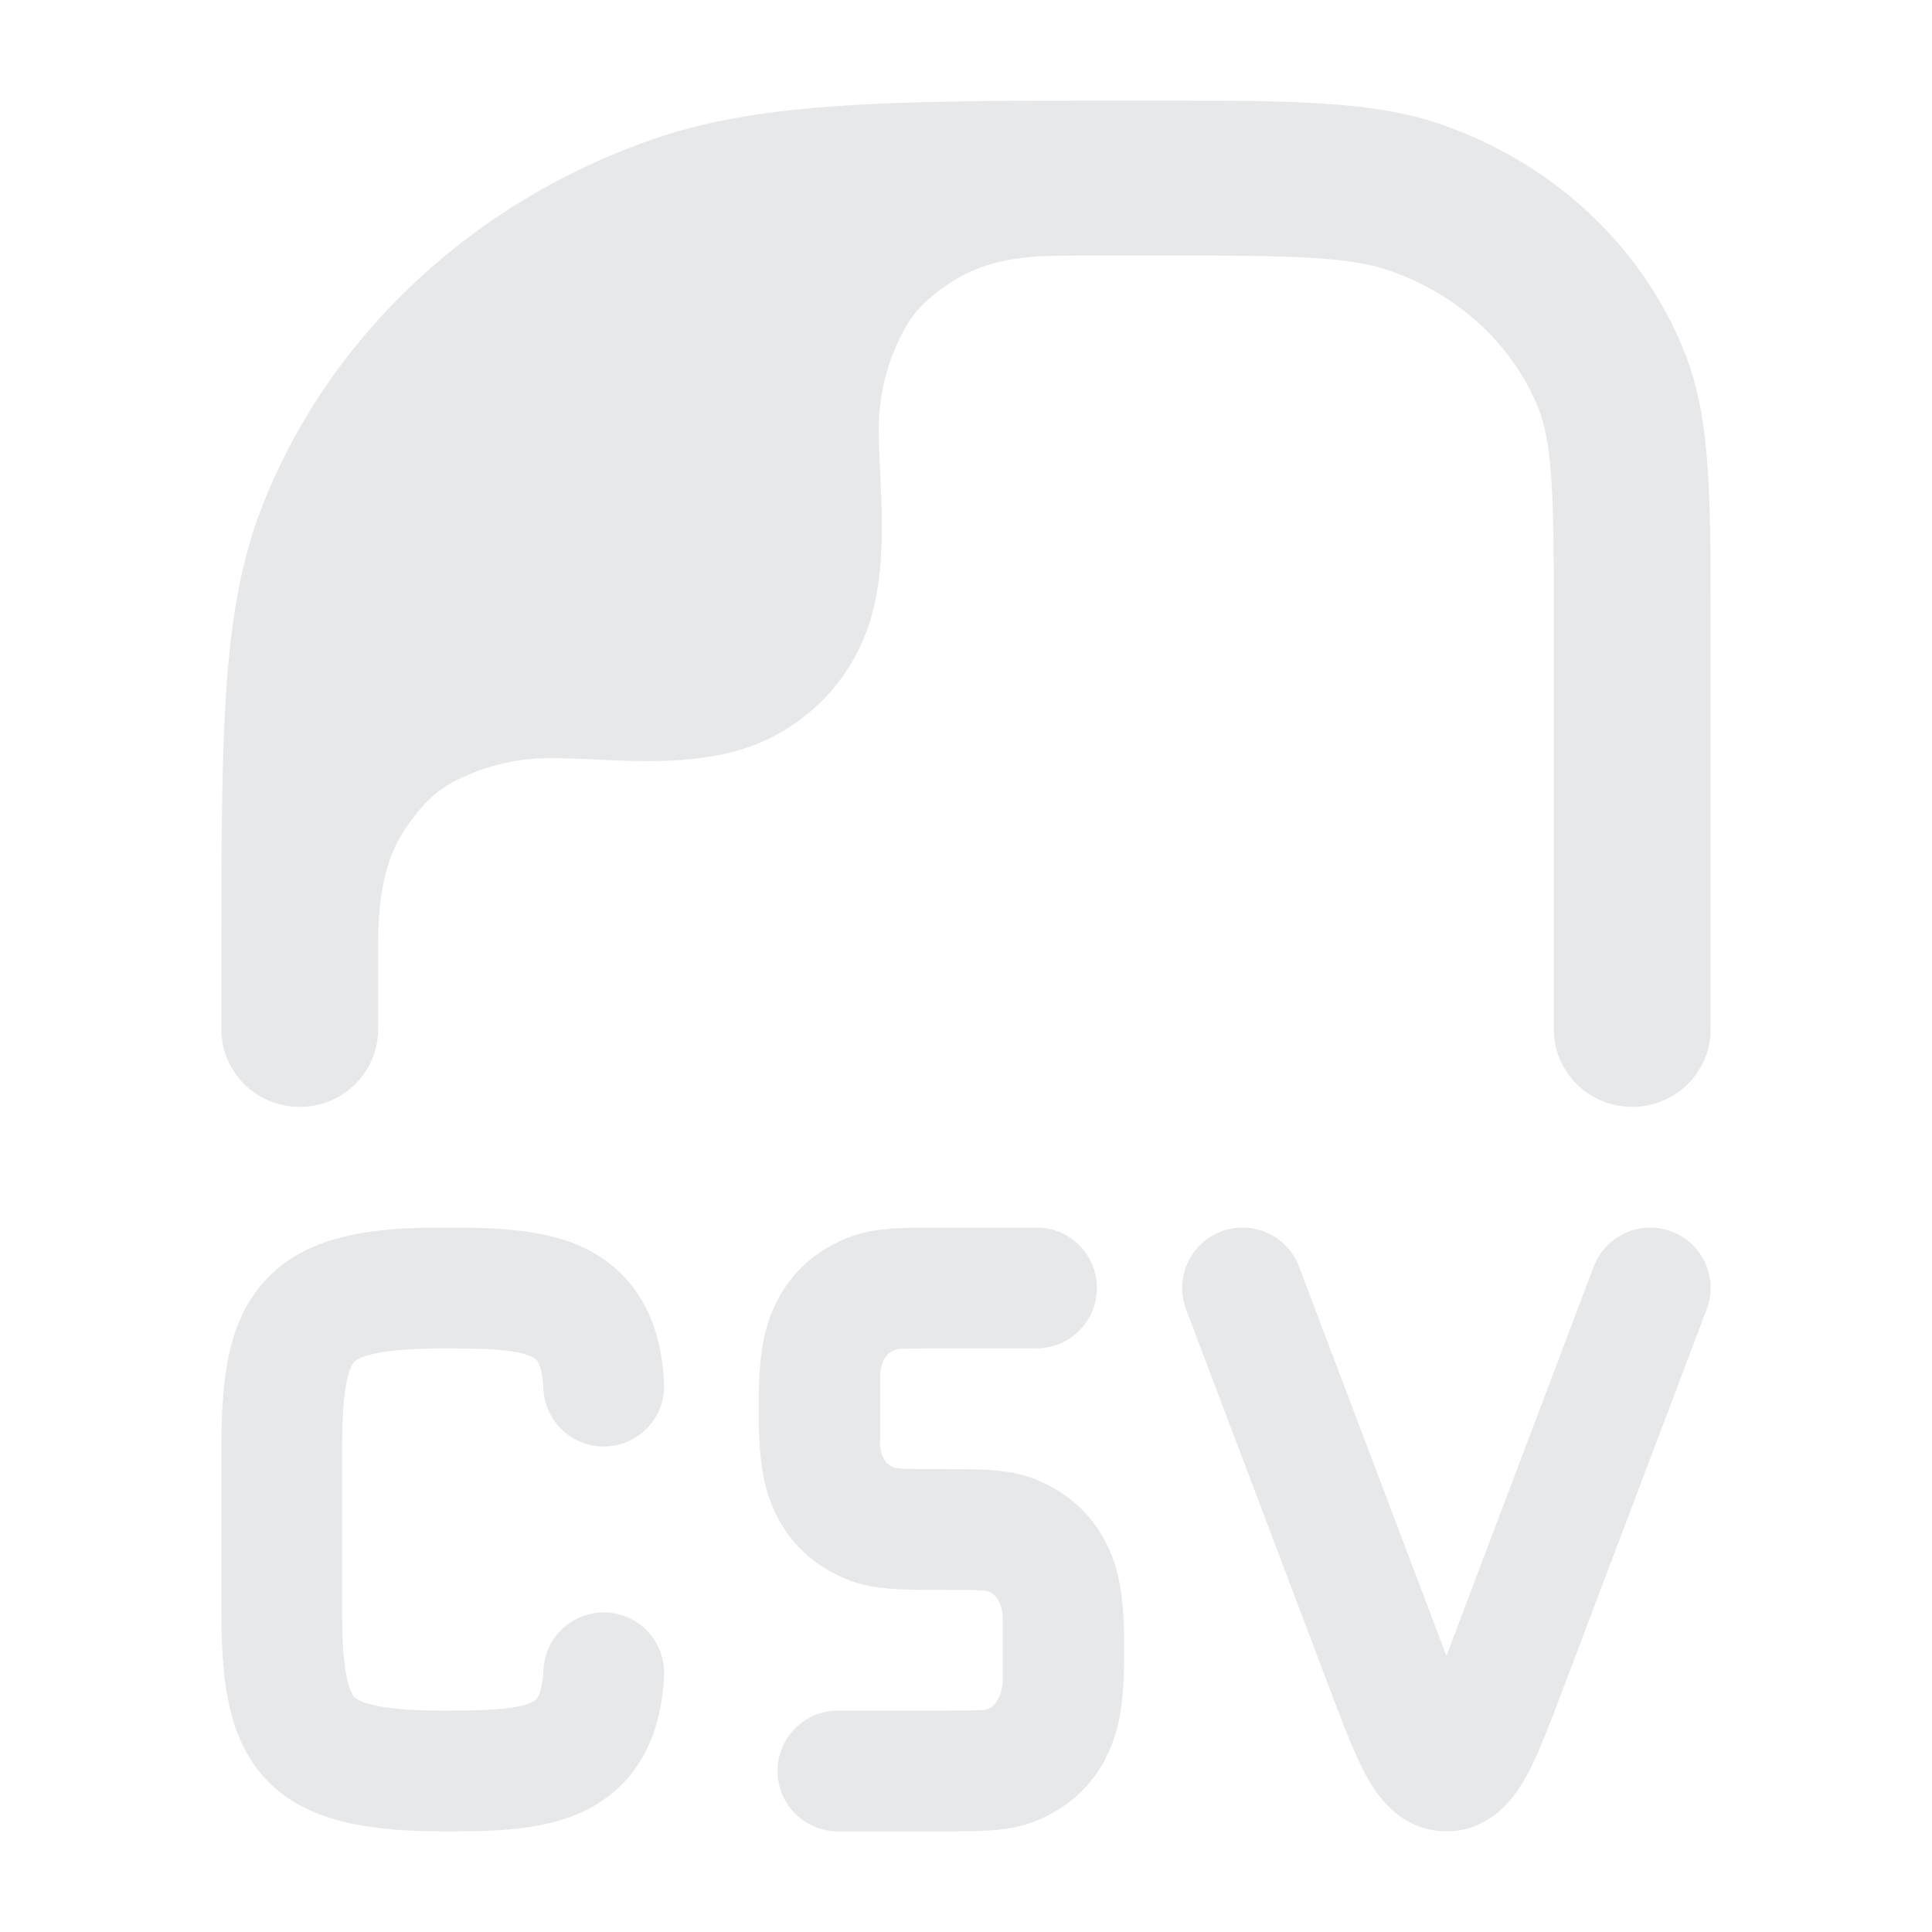
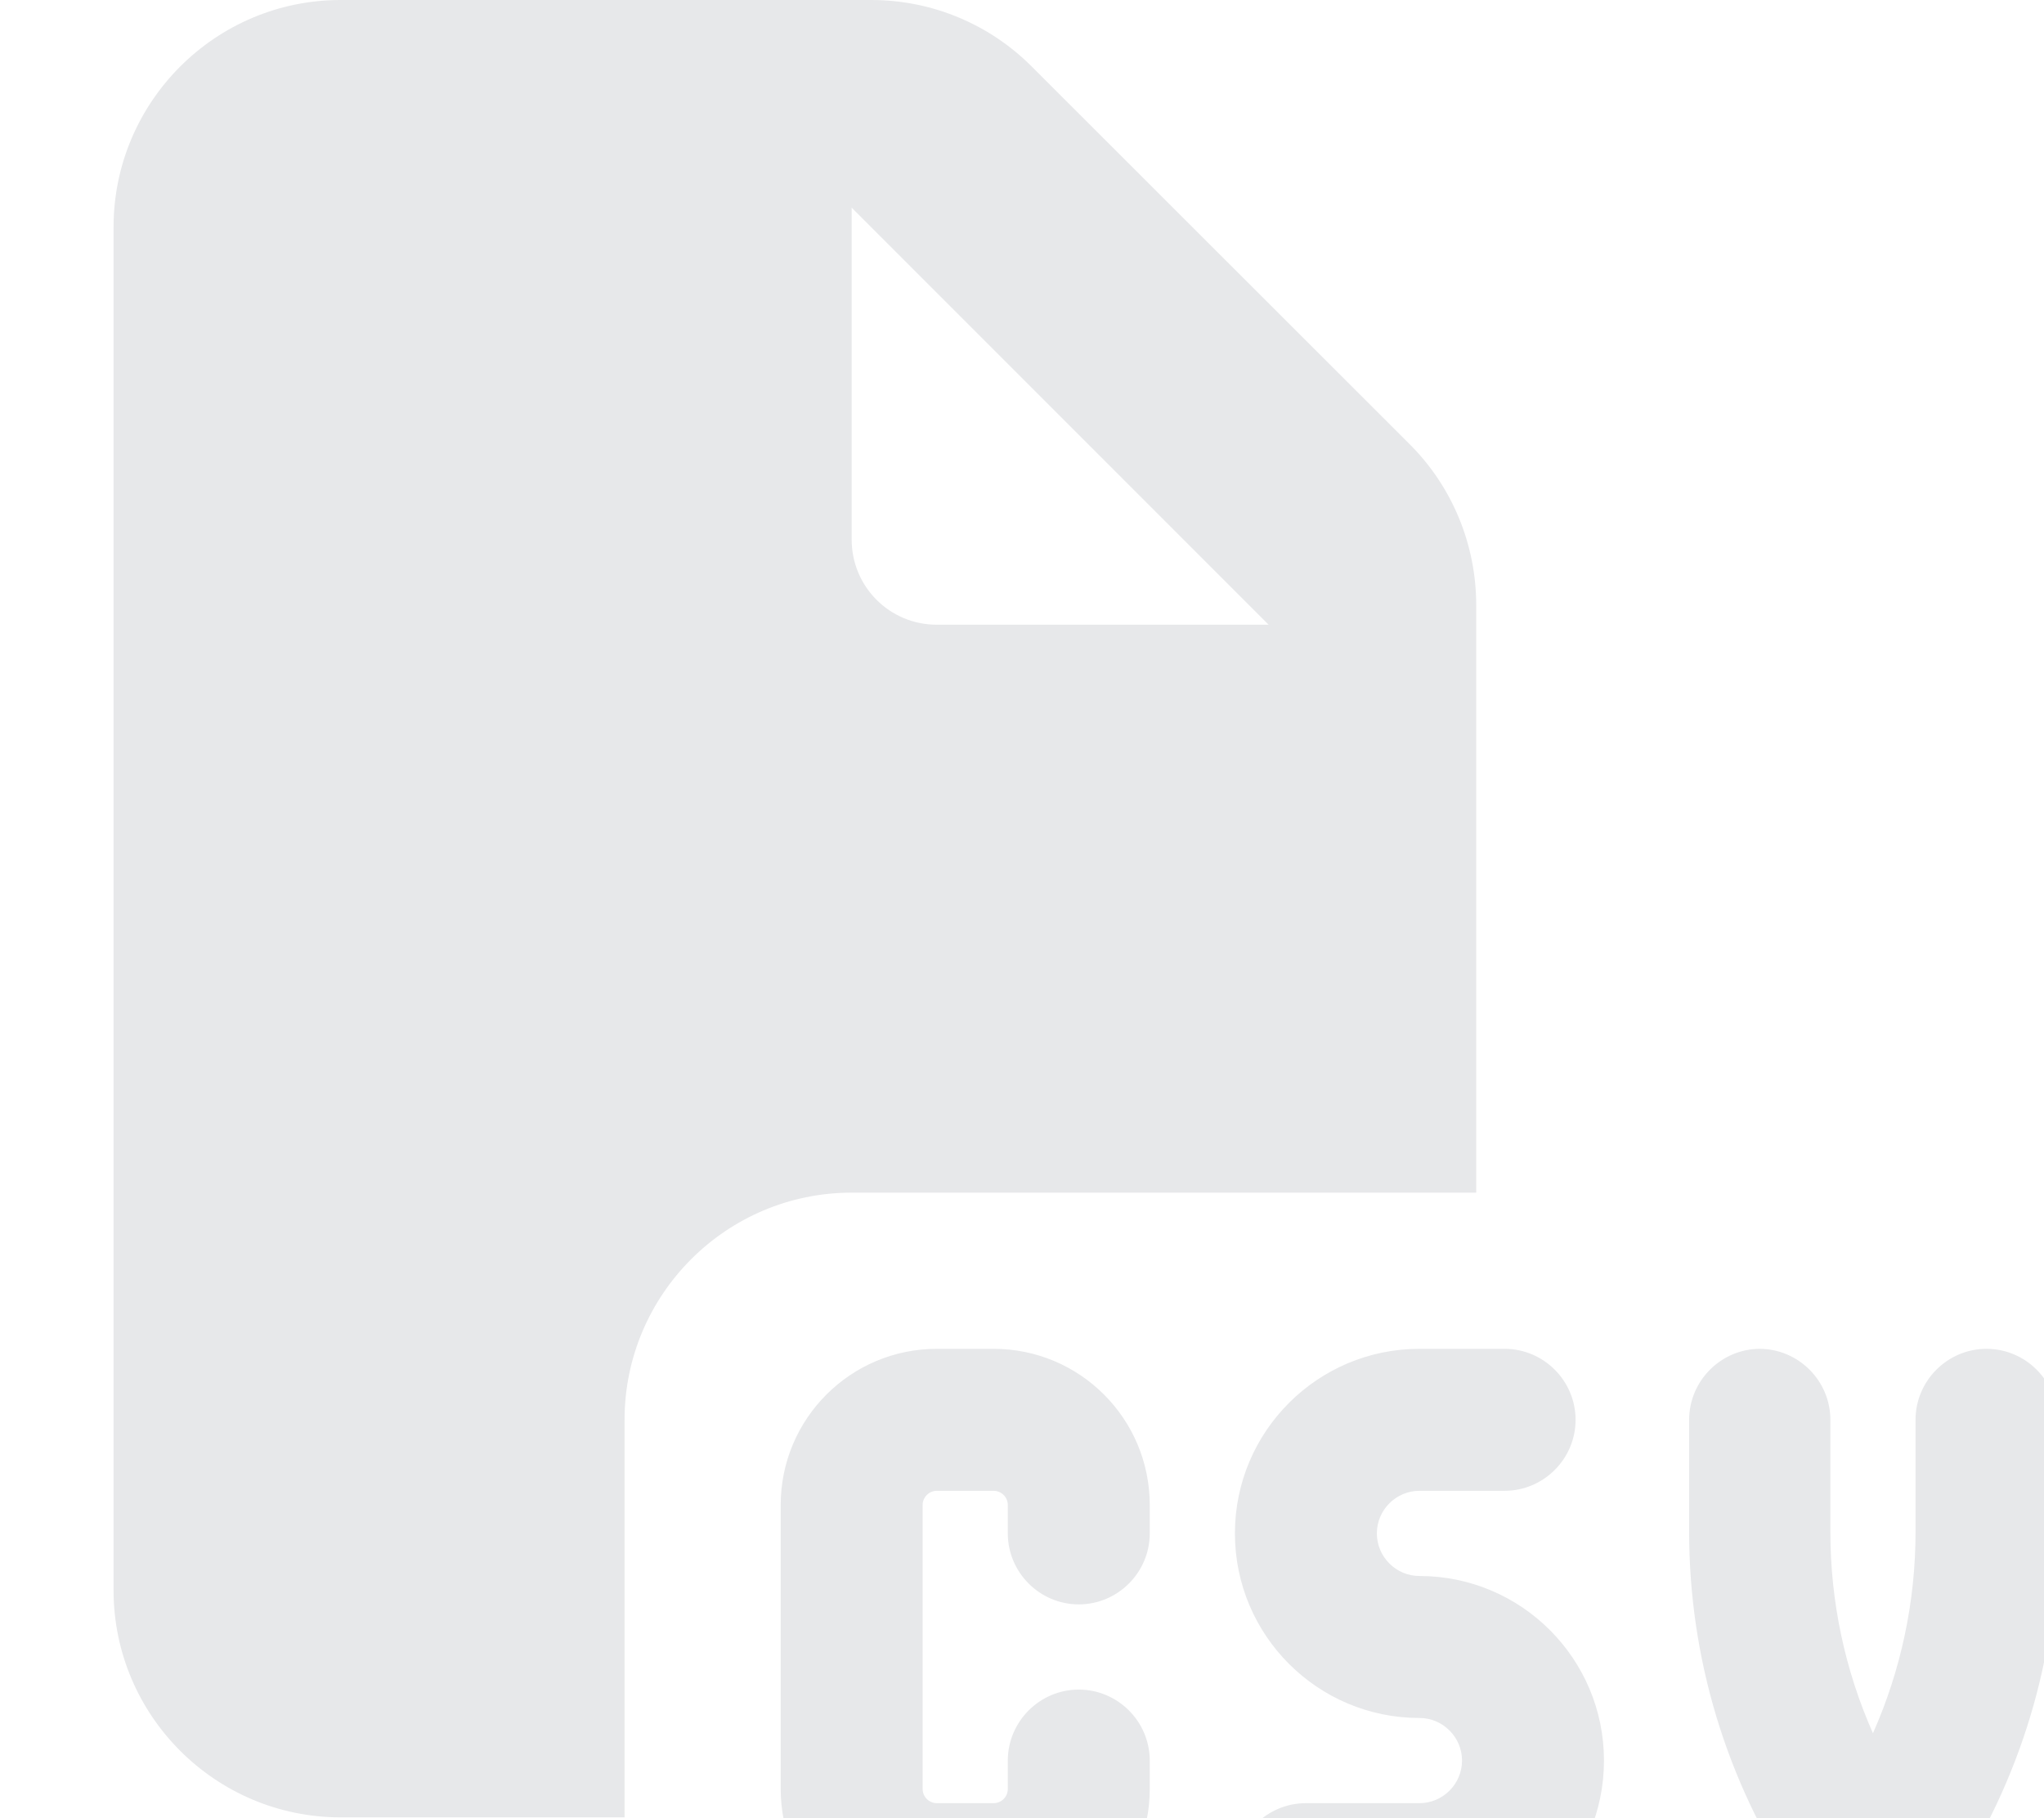
- <svg xmlns="http://www.w3.org/2000/svg" width="24" height="24" viewBox="0 0 24 24" fill="none">
-   <path d="M3.724 13.75C4.261 13.75 4.697 13.319 4.697 12.789L4.697 11.765C4.697 11.498 4.697 10.86 4.978 10.387C5.151 10.097 5.372 9.853 5.6 9.73C5.966 9.53 6.387 9.417 6.833 9.417C6.98 9.417 7.139 9.423 7.316 9.431L7.382 9.434C7.537 9.442 7.705 9.45 7.874 9.453C8.254 9.461 8.697 9.449 9.125 9.334C9.959 9.111 10.611 8.459 10.834 7.625C10.949 7.197 10.961 6.754 10.953 6.374C10.95 6.206 10.942 6.037 10.934 5.882L10.931 5.816C10.923 5.639 10.916 5.48 10.916 5.333C10.916 4.866 11.041 4.427 11.258 4.049C11.385 3.828 11.606 3.626 11.91 3.449C12.373 3.18 12.926 3.177 13.264 3.176C13.602 3.174 13.959 3.173 14.257 3.173C16.091 3.173 16.758 3.187 17.261 3.362C18.134 3.664 18.8 4.297 19.11 5.071C19.188 5.265 19.243 5.52 19.272 5.962C19.302 6.412 19.302 6.986 19.302 7.814V12.789C19.302 13.319 19.738 13.75 20.276 13.75C20.814 13.75 21.25 13.319 21.25 12.789V7.781C21.25 6.994 21.25 6.356 21.215 5.835C21.179 5.299 21.104 4.82 20.921 4.363C20.392 3.044 19.284 2.025 17.907 1.547C17.048 1.249 16.015 1.25 14.461 1.25L13.513 1.25L13.5 1.25L13.465 1.25C10.956 1.252 9.402 1.282 8.112 1.729C5.891 2.5 4.118 4.139 3.275 6.243C2.994 6.944 2.869 7.697 2.809 8.6C2.75 9.488 2.75 10.584 2.75 11.981V12.789C2.75 13.319 3.186 13.75 3.724 13.75Z" fill="#e7e8ea" />
-   <path d="M6.212 16.77C6.016 16.752 5.788 16.75 5.505 16.75C4.623 16.75 4.442 16.876 4.401 16.919C4.386 16.934 4.343 16.987 4.306 17.165C4.268 17.351 4.25 17.613 4.25 18V20C4.25 20.386 4.268 20.648 4.306 20.834C4.343 21.012 4.386 21.065 4.401 21.08C4.442 21.123 4.623 21.25 5.505 21.25C5.788 21.25 6.016 21.247 6.212 21.229C6.41 21.212 6.527 21.181 6.596 21.15C6.651 21.126 6.667 21.107 6.679 21.086C6.699 21.054 6.741 20.961 6.751 20.745C6.77 20.331 7.121 20.012 7.535 20.031C7.949 20.05 8.268 20.401 8.249 20.815C8.231 21.194 8.15 21.551 7.964 21.859C7.772 22.179 7.502 22.39 7.204 22.522C6.69 22.75 6.046 22.75 5.542 22.75C4.704 22.75 3.846 22.673 3.314 22.114C3.042 21.829 2.907 21.481 2.837 21.135C2.767 20.796 2.75 20.41 2.75 20V18C2.75 17.589 2.767 17.203 2.837 16.864C2.907 16.518 3.042 16.17 3.314 15.885C3.846 15.326 4.668 15.249 5.505 15.249C6.009 15.249 6.69 15.249 7.204 15.477C7.502 15.609 7.772 15.82 7.964 16.14C8.15 16.448 8.231 16.805 8.249 17.184C8.268 17.598 7.949 17.949 7.535 17.968C7.121 17.988 6.77 17.668 6.751 17.254C6.741 17.038 6.699 16.945 6.679 16.913C6.667 16.892 6.651 16.873 6.596 16.849C6.527 16.818 6.41 16.788 6.212 16.77Z" fill="#e7e8ea" />
-   <path d="M12.876 15.249C13.29 15.249 13.626 15.585 13.626 15.999C13.626 16.414 13.29 16.75 12.876 16.75H11.695C11.449 16.75 11.301 16.75 11.191 16.757C10.969 16.763 10.926 17.007 10.933 17.128V17.871C10.921 17.994 10.957 18.242 11.191 18.242C11.301 18.249 11.47 18.25 11.717 18.25H11.717C11.934 18.25 12.133 18.25 12.3 18.261C12.478 18.273 12.674 18.3 12.873 18.381C13.425 18.607 13.723 19.017 13.857 19.459C13.966 19.817 13.965 20.25 13.964 20.5C13.965 20.749 13.966 21.182 13.857 21.54C13.723 21.982 13.425 22.392 12.873 22.618C12.674 22.699 12.478 22.726 12.3 22.738C12.133 22.75 11.934 22.75 11.717 22.75L10.409 22.75C9.995 22.75 9.659 22.414 9.659 22C9.659 21.585 9.995 21.25 10.409 21.25H11.695C11.941 21.25 12.088 21.249 12.199 21.242C12.398 21.242 12.454 20.994 12.457 20.871V20.128C12.461 20.005 12.416 19.757 12.199 19.757C12.088 19.75 11.941 19.75 11.695 19.75H11.695C11.477 19.75 11.257 19.75 11.09 19.738C10.912 19.726 10.716 19.699 10.517 19.618C9.965 19.392 9.667 18.982 9.533 18.54C9.424 18.182 9.425 17.749 9.426 17.5C9.425 17.25 9.424 16.817 9.533 16.459C9.667 16.017 9.965 15.607 10.517 15.381C10.716 15.3 10.912 15.273 11.09 15.261C11.257 15.249 11.456 15.249 11.673 15.249H11.673H12.876Z" fill="#e7e8ea" />
-   <path d="M15.17 15.298C15.558 15.152 15.991 15.347 16.137 15.734L17.968 20.57L19.798 15.734C19.945 15.347 20.378 15.152 20.765 15.298C21.153 15.445 21.348 15.878 21.201 16.265L19.407 21.005C19.257 21.401 19.12 21.764 18.983 22.024C18.911 22.16 18.81 22.325 18.666 22.462C18.506 22.614 18.27 22.75 17.968 22.75C17.665 22.75 17.43 22.614 17.27 22.462C17.125 22.325 17.025 22.16 16.953 22.024C16.816 21.764 16.678 21.401 16.528 21.005L14.734 16.265C14.588 15.878 14.783 15.445 15.17 15.298Z" fill="#e7e8ea" />
+ <svg xmlns="http://www.w3.org/2000/svg" viewBox="0 0 576 512">
+   <path fill="#e7e8ea" d="M96 0C60.7 0 32 28.7 32 64l0 384c0 35.3 28.7 64 64 64l80 0 0-112c0-35.3 28.7-64 64-64l176 0 0-165.5c0-17-6.7-33.3-18.7-45.3L290.7 18.7C278.7 6.7 262.5 0 245.5 0L96 0zM357.5 176L264 176c-13.3 0-24-10.7-24-24L240 58.5 357.5 176zM264 380c-24.3 0-44 19.7-44 44l0 80c0 24.3 19.7 44 44 44l16 0c24.3 0 44-19.7 44-44l0-8c0-11-9-20-20-20s-20 9-20 20l0 8c0 2.2-1.8 4-4 4l-16 0c-2.2 0-4-1.8-4-4l0-80c0-2.2 1.8-4 4-4l16 0c2.2 0 4 1.8 4 4l0 8c0 11 9 20 20 20s20-9 20-20l0-8c0-24.3-19.7-44-44-44l-16 0zm136 0c-28.7 0-52 23.3-52 52s23.3 52 52 52c6.6 0 12 5.4 12 12s-5.4 12-12 12l-32 0c-11 0-20 9-20 20s9 20 20 20l32 0c28.7 0 52-23.3 52-52s-23.3-52-52-52c-6.6 0-12-5.4-12-12s5.4-12 12-12l24 0c11 0 20-9 20-20s-9-20-20-20l-24 0zm96 0c-11 0-20 9-20 20l0 31.6c0 35.5 10.5 70.3 30.2 99.8l5.1 7.7c3.7 5.6 10 8.9 16.6 8.9s12.9-3.3 16.6-8.9l5.1-7.7c19.7-29.6 30.2-64.3 30.2-99.8l0-31.6c0-11-9-20-20-20s-20 9-20 20l0 31.6c0 19.6-4.1 38.9-12 56.7-7.9-17.8-12-37.1-12-56.7l0-31.6c0-11-9-20-20-20z" />
</svg>
